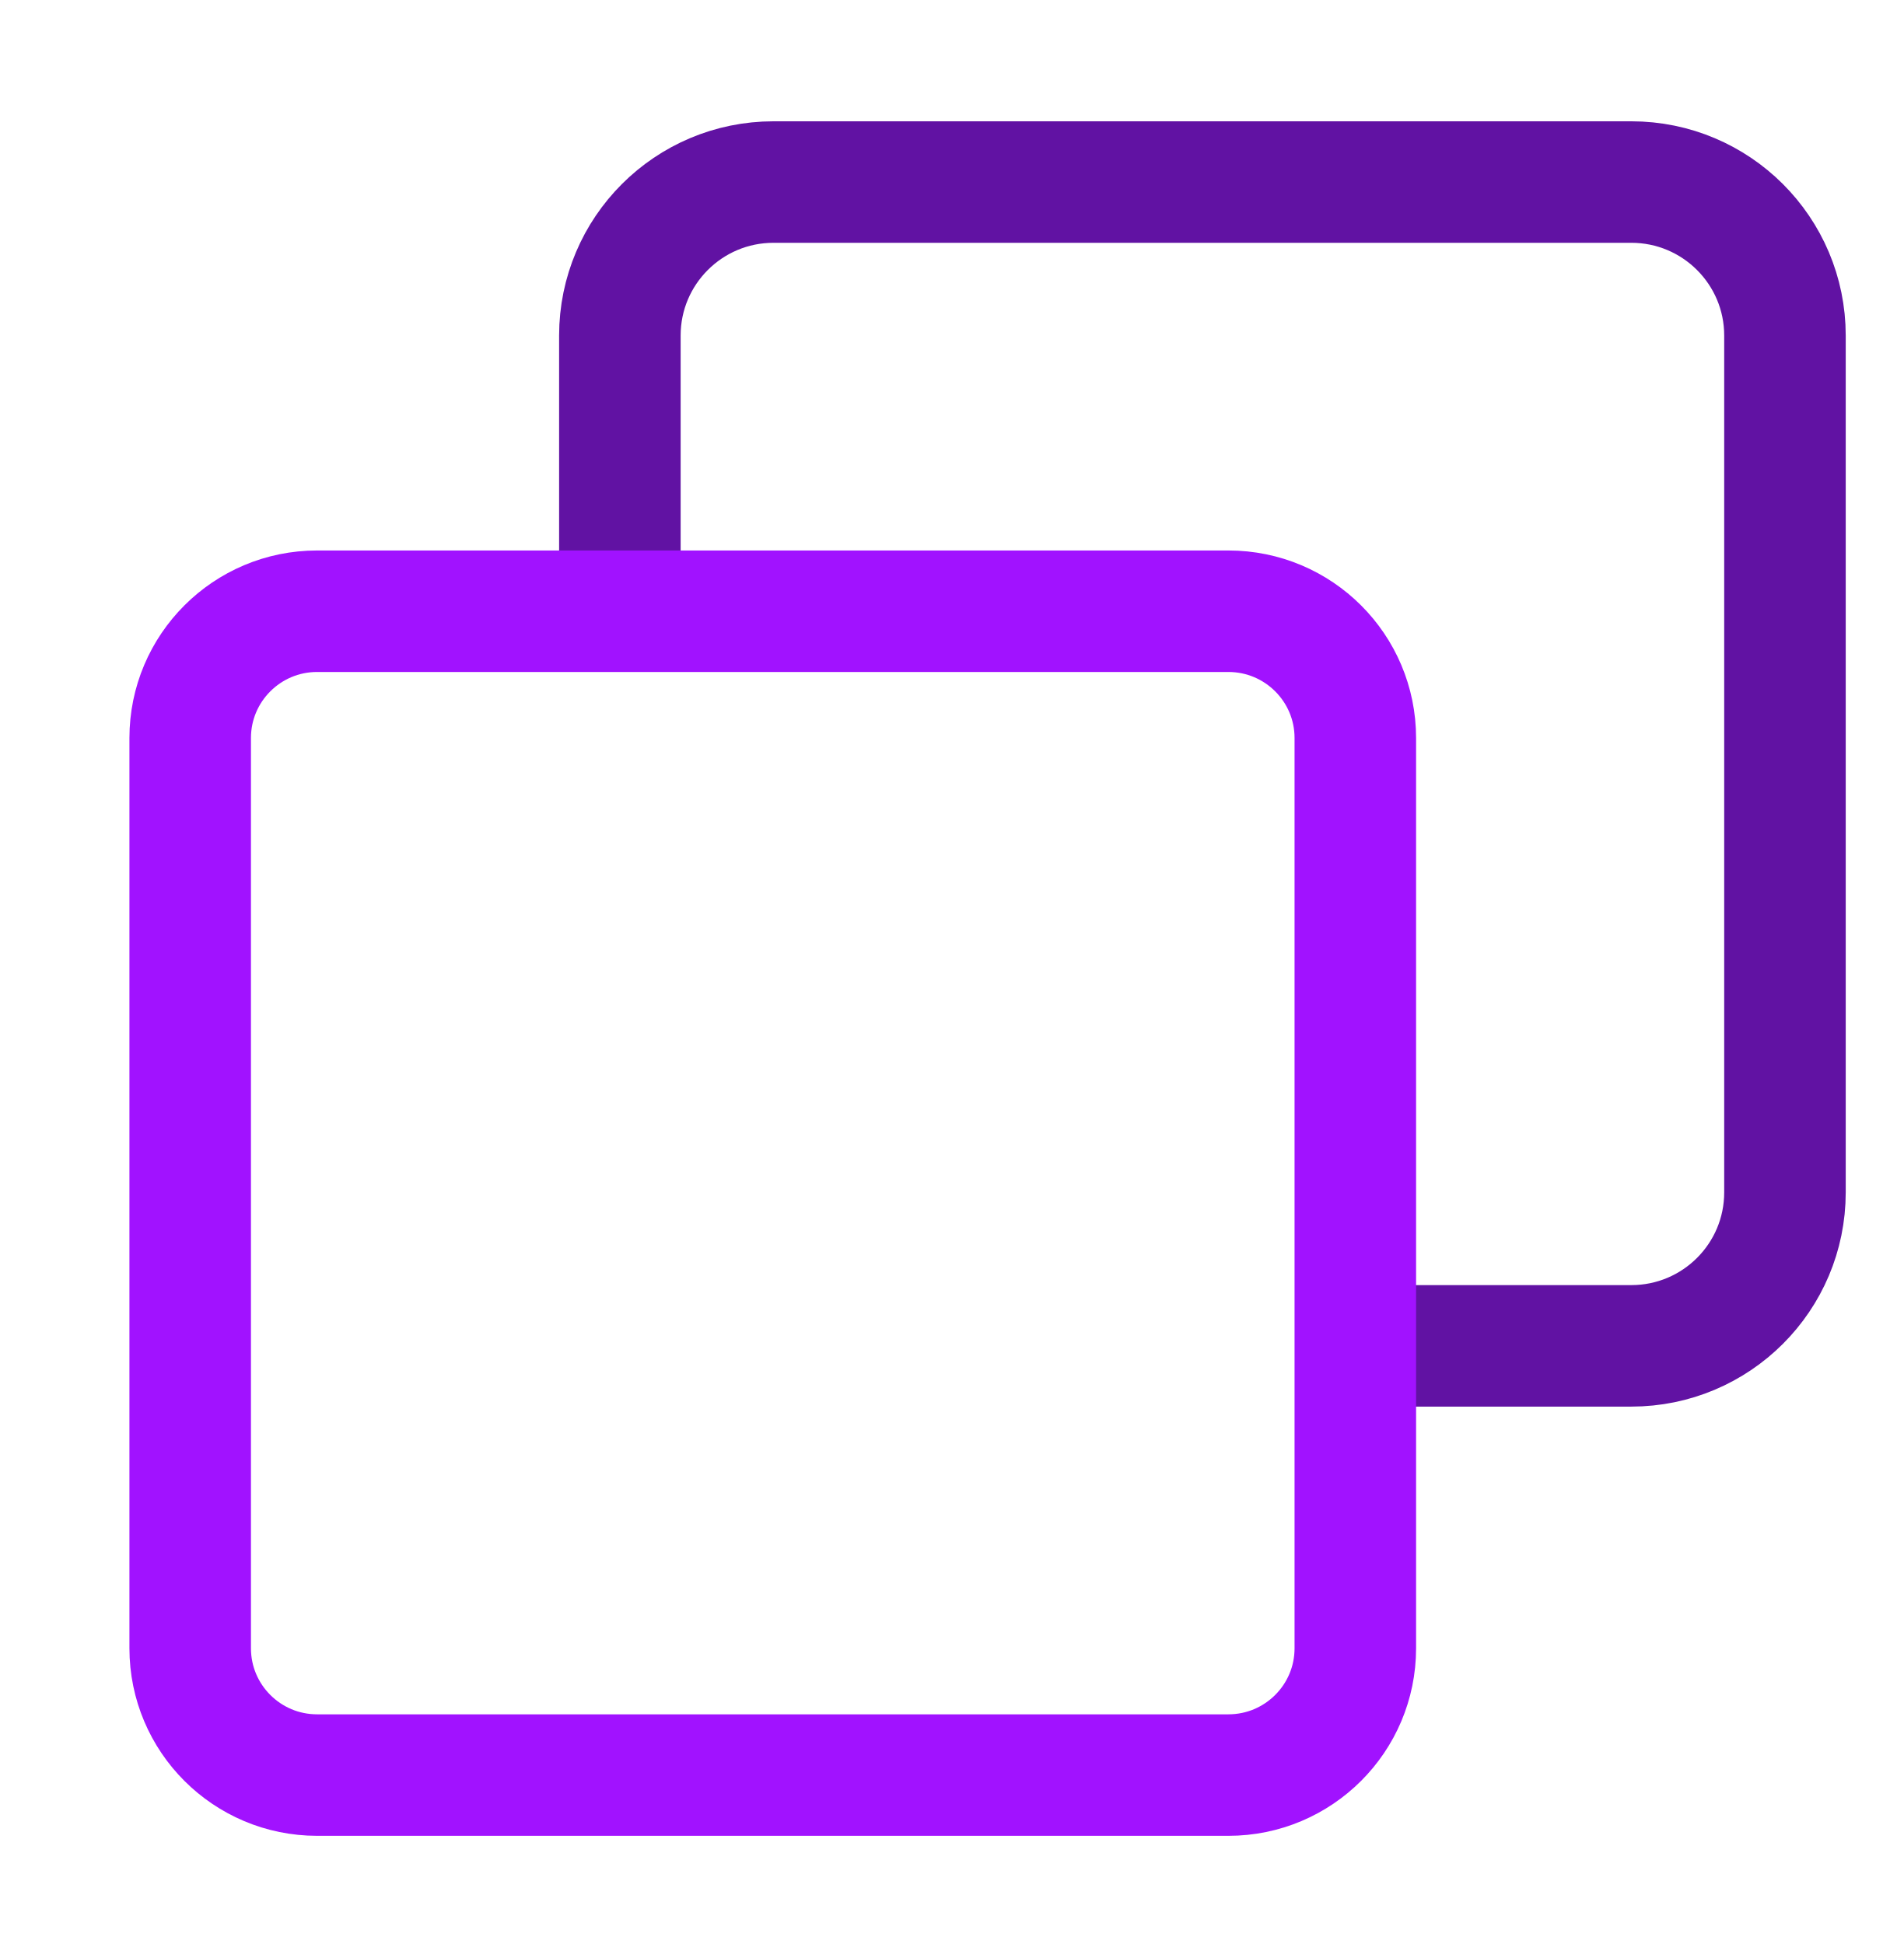
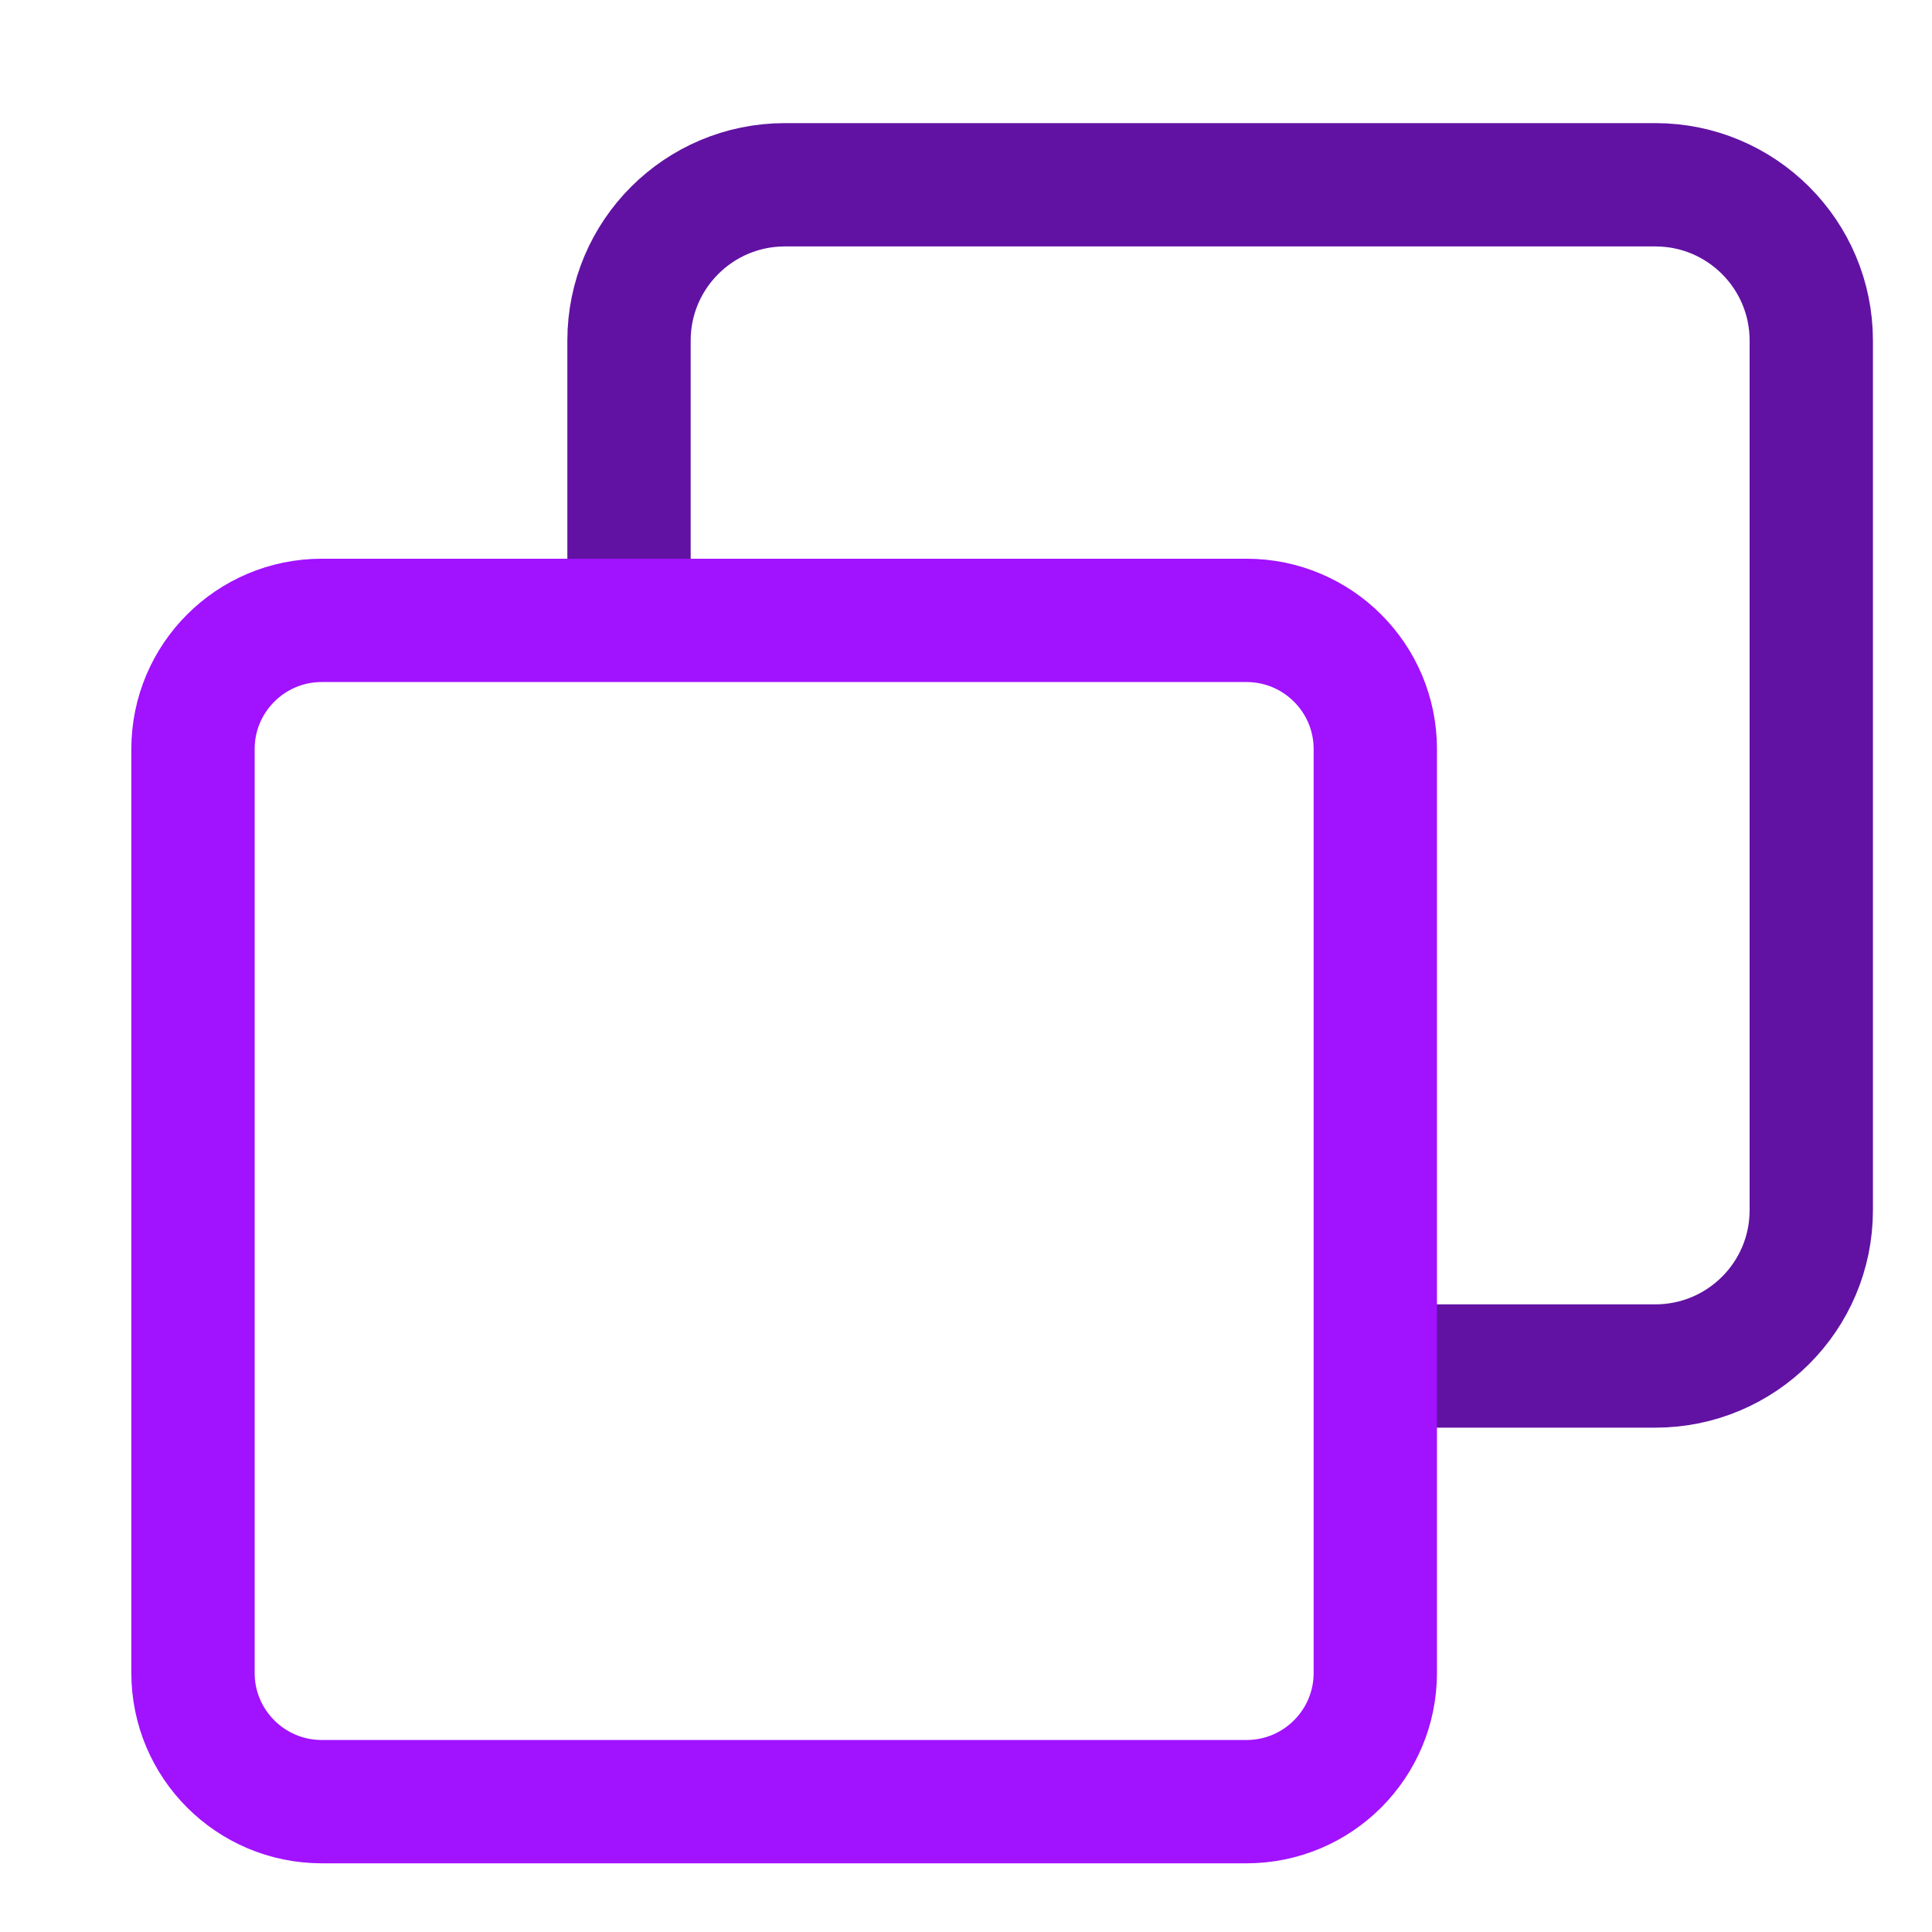
- <svg xmlns="http://www.w3.org/2000/svg" width="47" height="48" viewBox="0 0 47 48" fill="none">
-   <path d="M15.302 14.819V8.285C15.302 6.192 17 4.495 19.095 4.495H40.269C42.364 4.495 44.063 6.192 44.063 8.285V29.441C44.063 31.535 42.364 33.231 40.269 33.231H33.764" stroke="#6112A3" stroke-width="3" stroke-miterlimit="10" stroke-linecap="round" />
-   <path d="M30.323 15.092H7.828C6.098 15.092 4.695 16.494 4.695 18.222V40.698C4.695 42.427 6.098 43.829 7.828 43.829H30.323C32.054 43.829 33.457 42.427 33.457 40.698V18.222C33.457 16.494 32.054 15.092 30.323 15.092Z" stroke="#A112FF" stroke-width="3" stroke-miterlimit="10" stroke-linecap="round" />
+ <svg xmlns="http://www.w3.org/2000/svg" width="48" height="48" viewBox="0 0 47 47">
+   <path d="M15.302 14.819V8.285C15.302 6.192 17 4.495 19.095 4.495H40.269C42.364 4.495 44.063 6.192 44.063 8.285V29.441C44.063 31.535 42.364 33.231 40.269 33.231H33.764" stroke="#6112A3" stroke-width="3" stroke-miterlimit="10" stroke-linecap="round" fill="none" />
+   <path d="M30.323 15.092H7.828C6.098 15.092 4.695 16.494 4.695 18.222V40.698C4.695 42.427 6.098 43.829 7.828 43.829H30.323C32.054 43.829 33.457 42.427 33.457 40.698V18.222C33.457 16.494 32.054 15.092 30.323 15.092Z" stroke="#A112FF" stroke-width="3" stroke-miterlimit="10" stroke-linecap="round" fill="none" />
</svg>
